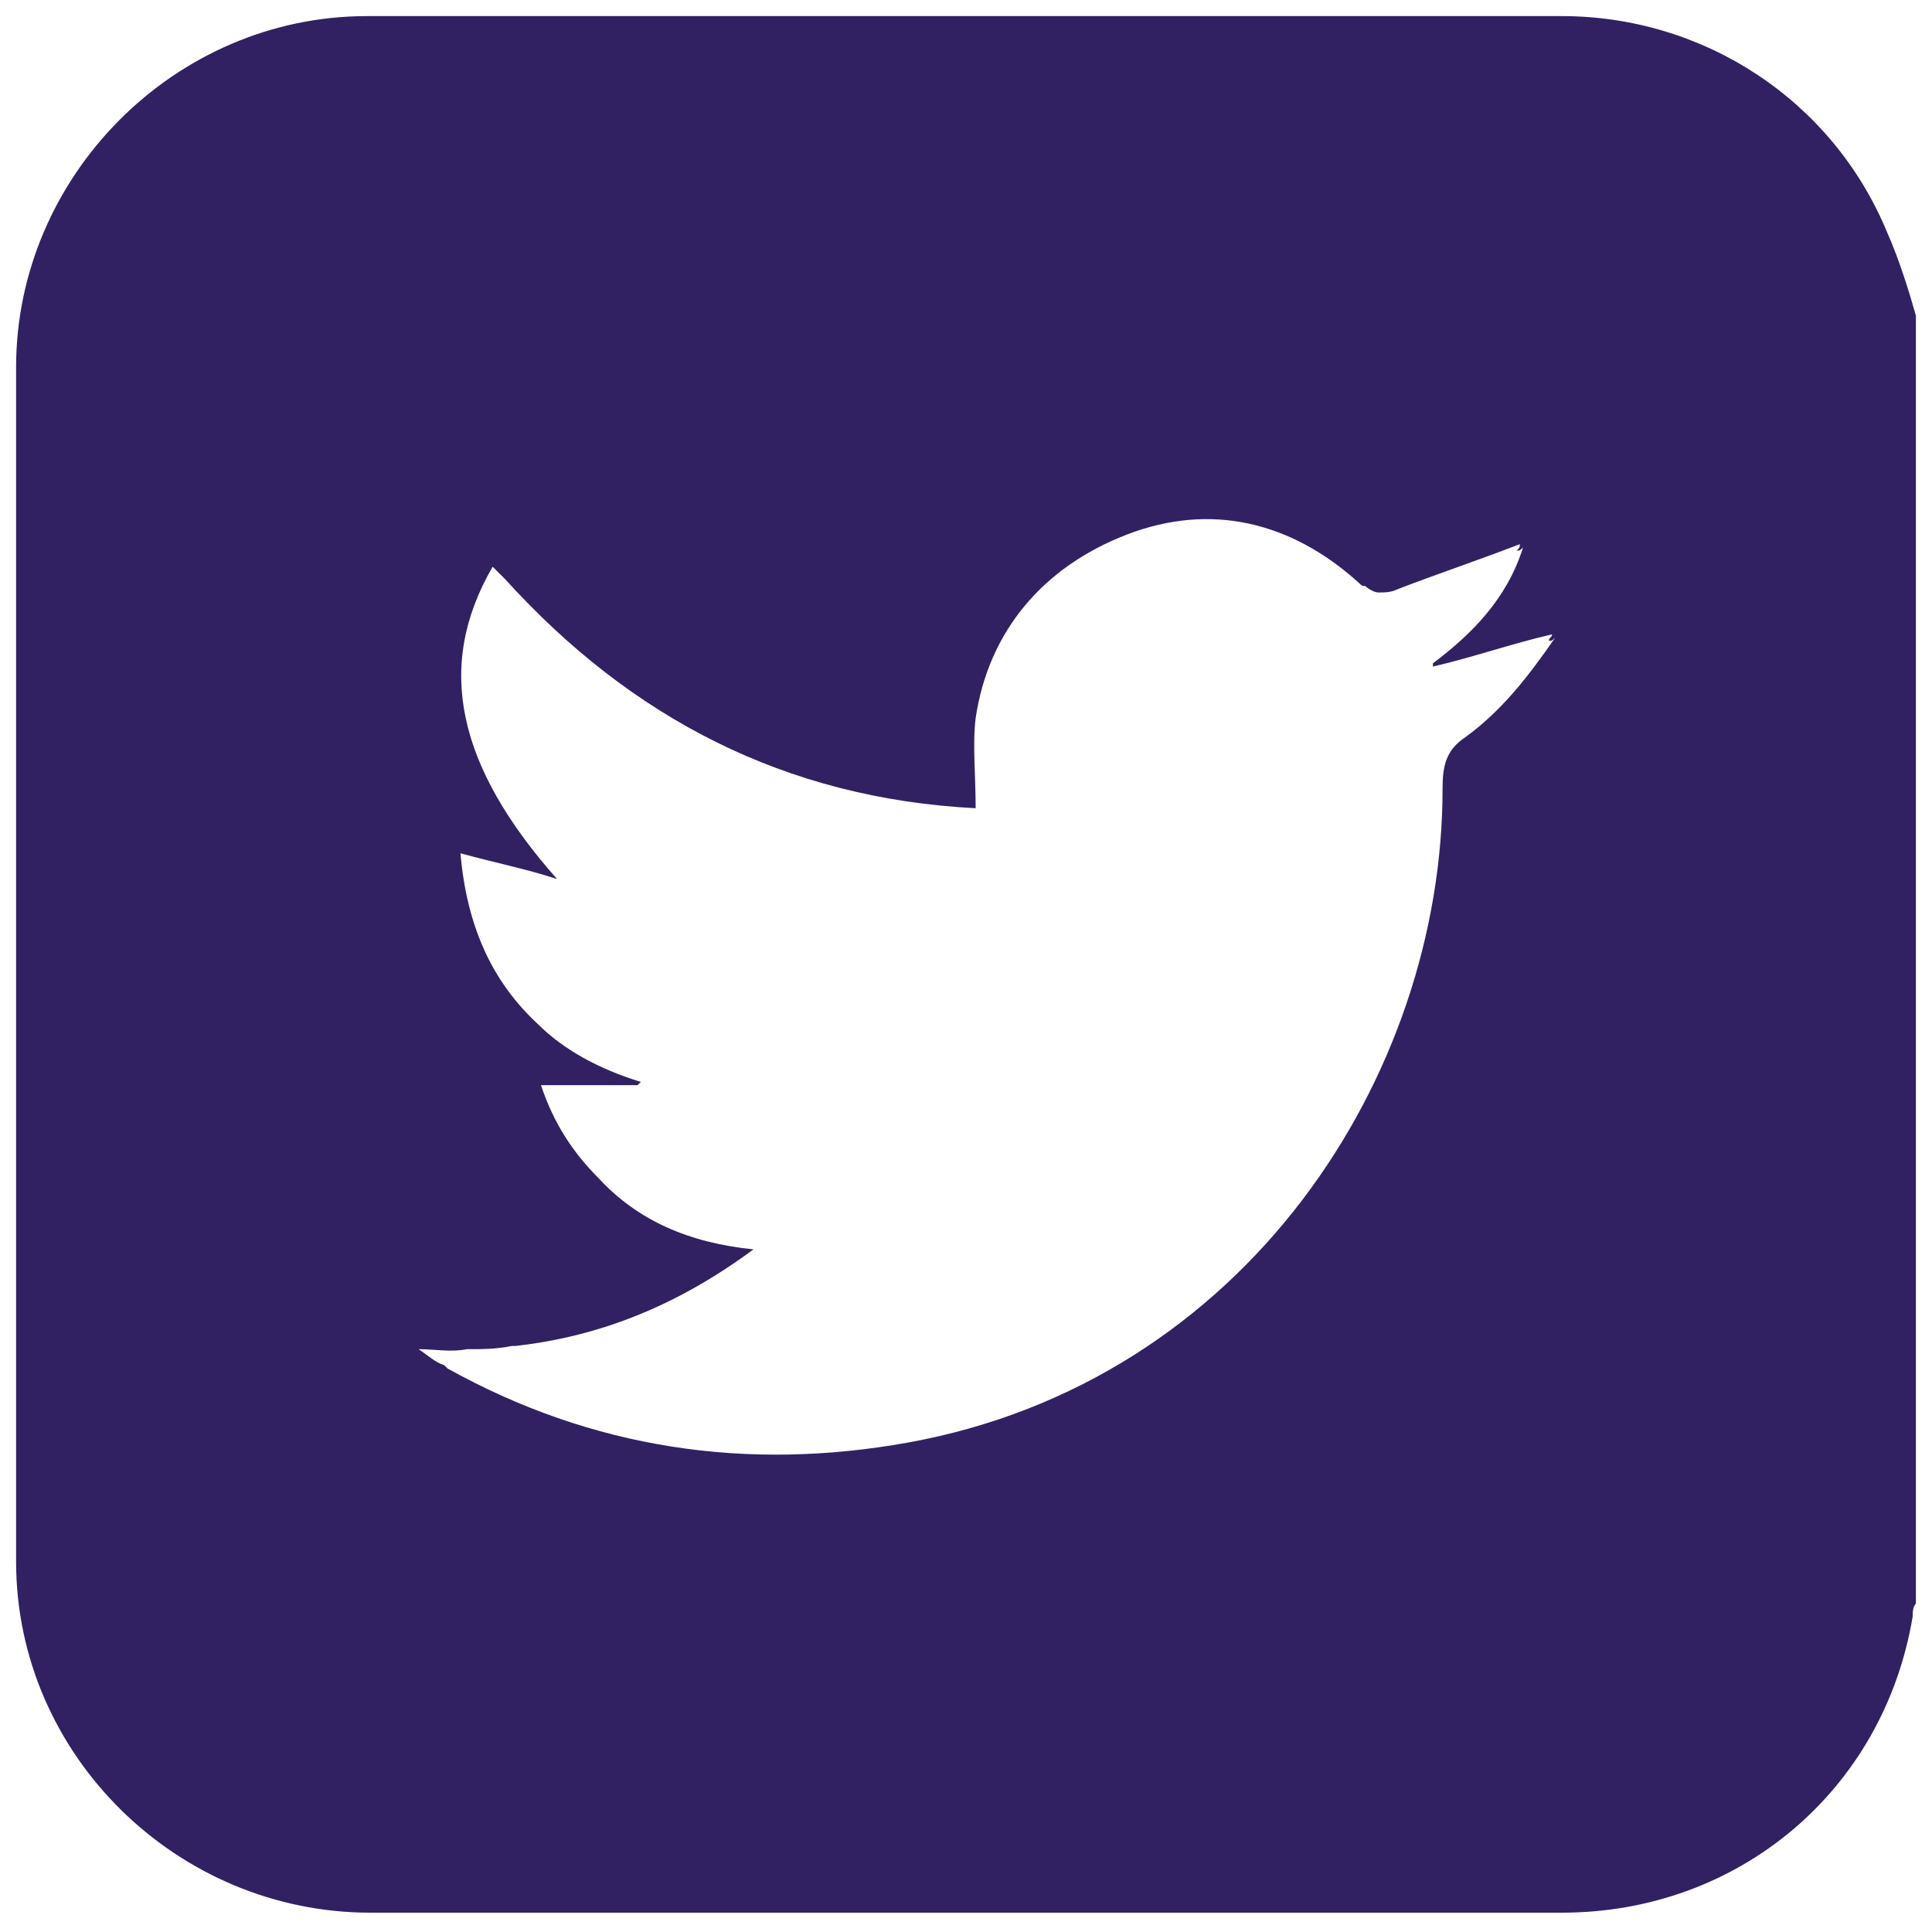
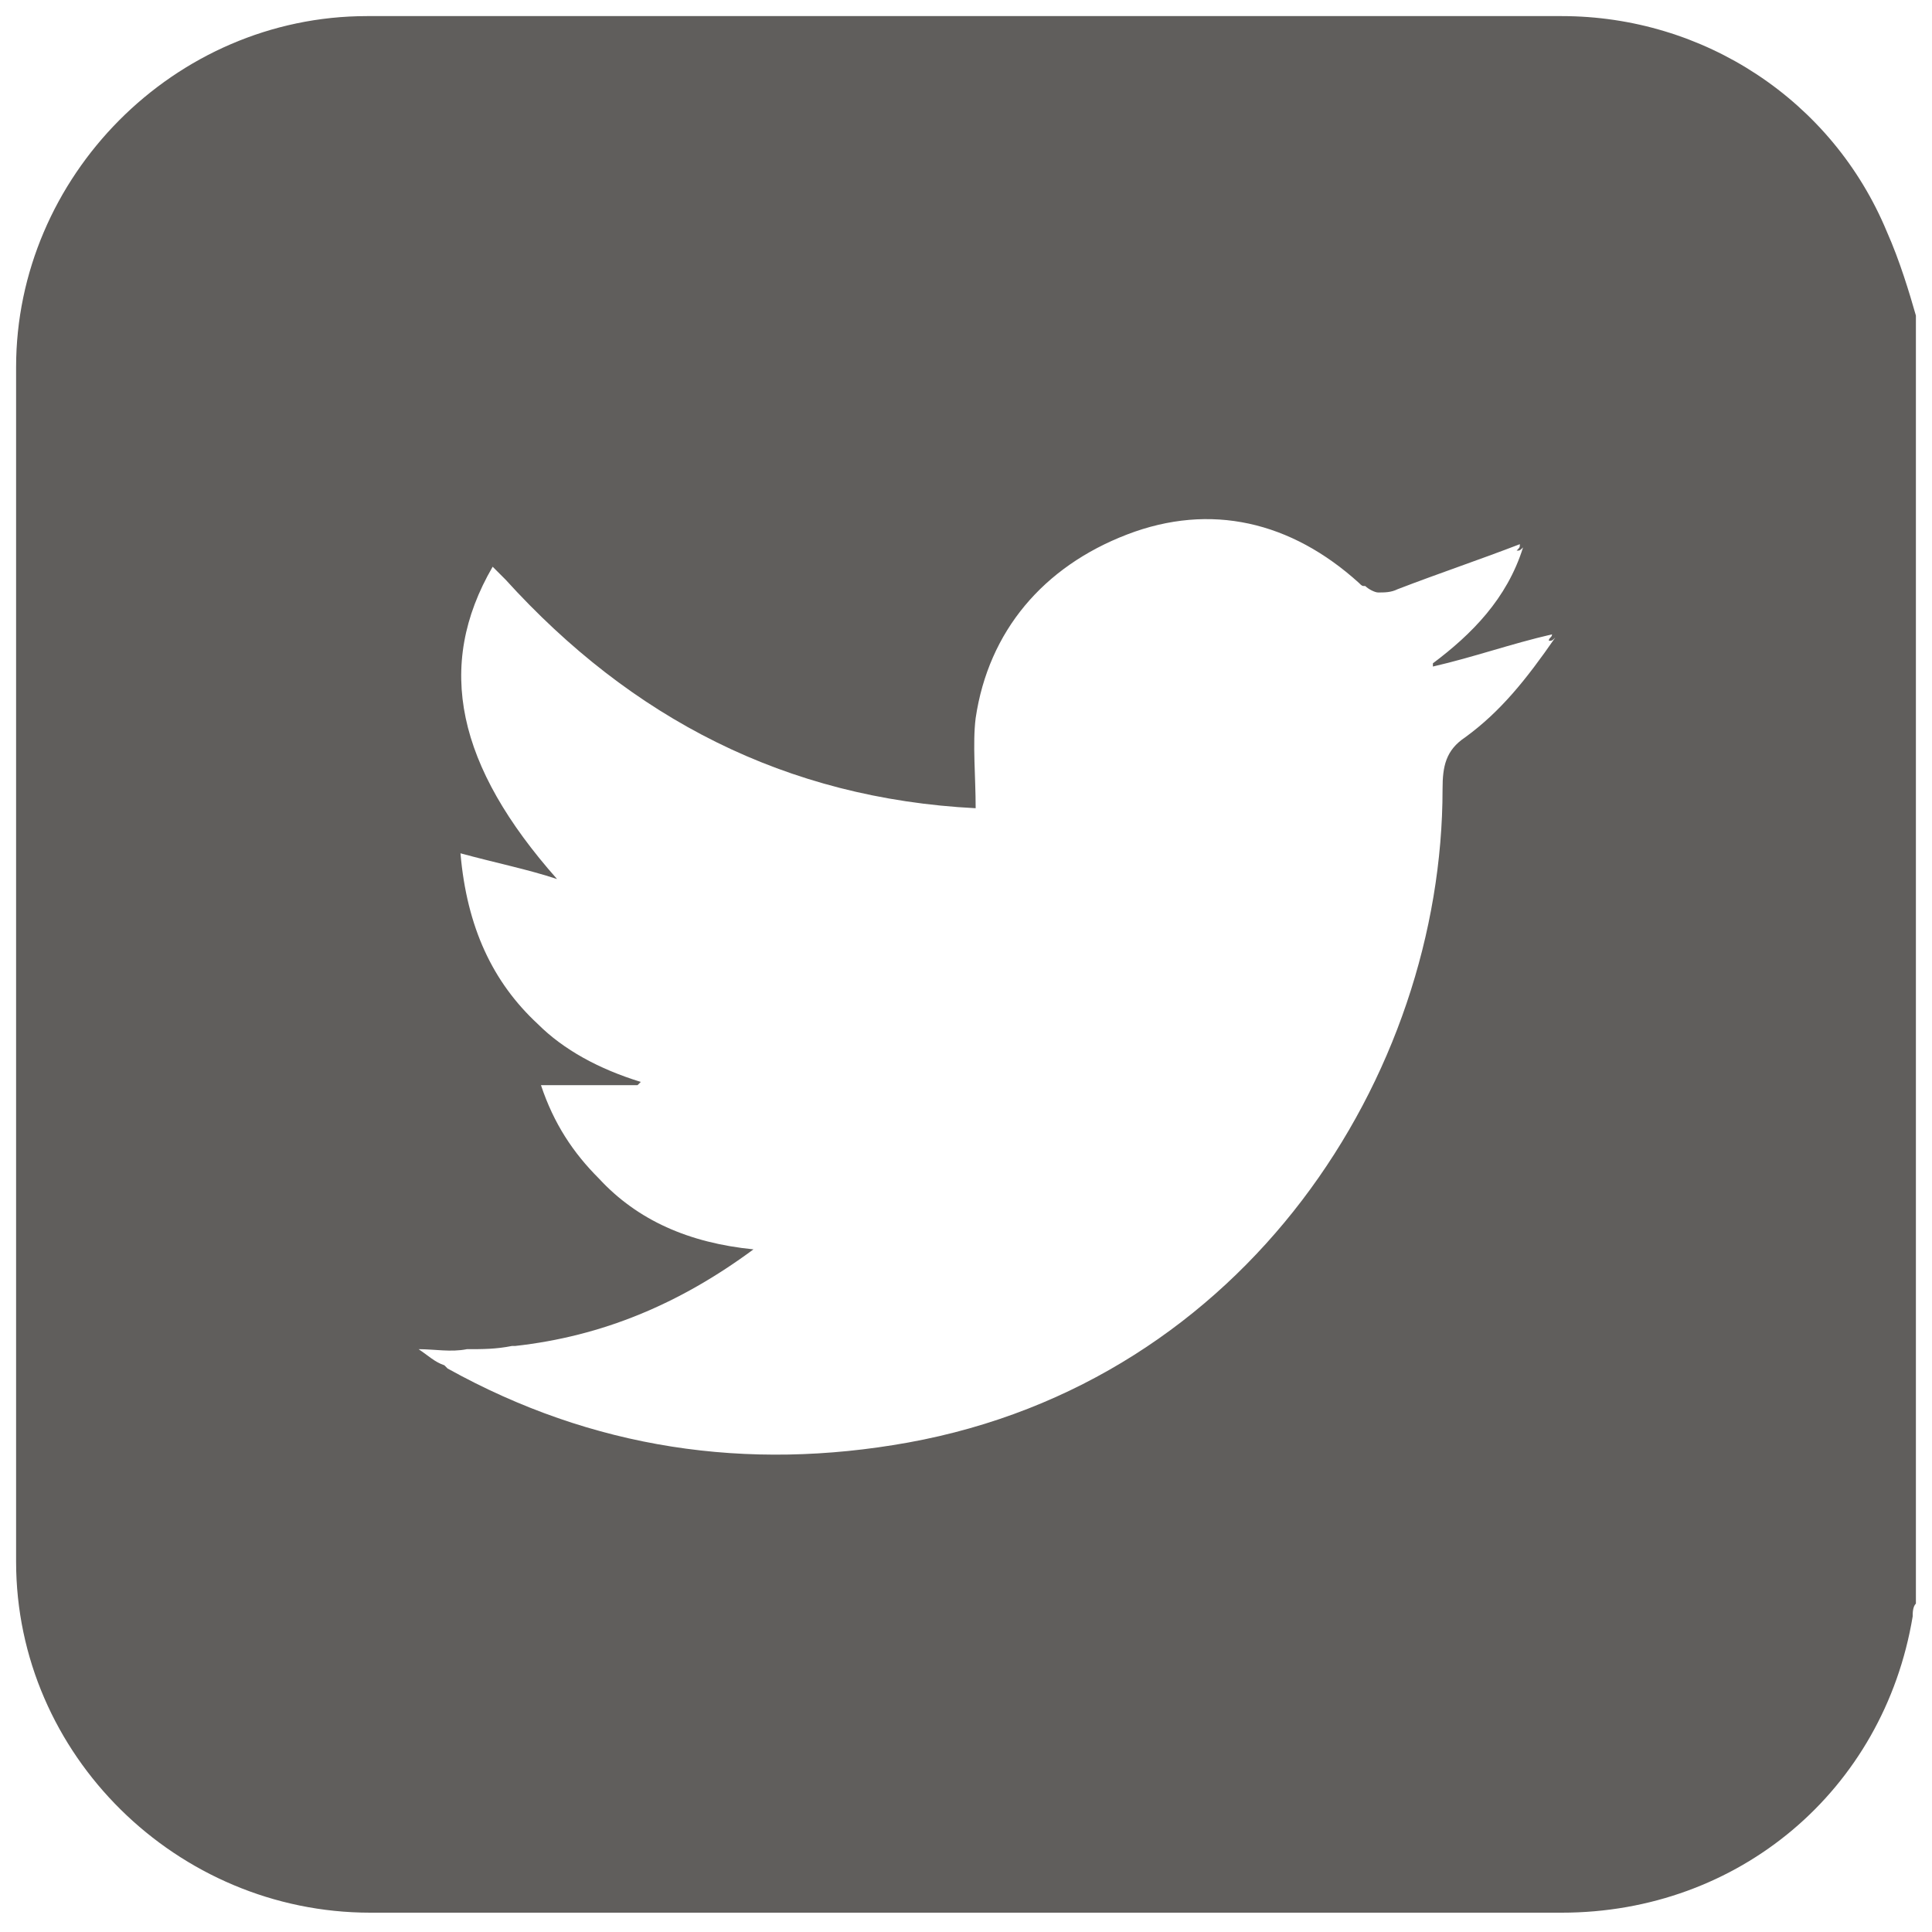
<svg xmlns="http://www.w3.org/2000/svg" version="1.1" id="Layer_1" x="0px" y="0px" viewBox="0 0 60 60" style="enable-background:new 0 0 60 60;" xml:space="preserve">
  <style type="text/css">
- 	.st0{fill:#312163;}
+ 	
+ 	.st0{fill:#605e5c;}
</style>
  <path class="st0" d="M58.6,7.2c-1.7-4.1-5.7-6.7-10.1-6.7c-12.3,0-24.7,0-37.1,0c-6,0-10.9,5-10.9,10.9c0,12.3,0,24.7,0,37.1  c0,6,5,10.9,11,10.9c12.3,0,24.7,0,37,0c5.5,0,10-3.8,10.9-9.2c0-0.1,0-0.3,0.1-0.4c0-13.3,0-26.7,0-40C59.3,9.1,59,8.1,58.6,7.2z   M45.5,22.9c-0.6,0.4-0.7,0.9-0.7,1.6c0,8.9-6.1,18.4-16.6,20.3c-5,0.9-9.8,0.2-14.3-2.3l-0.1-0.1c-0.3-0.1-0.5-0.3-0.8-0.5  c0.5,0,1,0.1,1.5,0l0,0c0.5,0,0.9,0,1.4-0.1H16c2.7-0.3,5.1-1.3,7.4-3c-2-0.2-3.6-0.9-4.8-2.2c-0.8-0.8-1.4-1.7-1.8-2.9  c1.1,0,2.1,0,3,0l0.1-0.1c-1.3-0.4-2.4-1-3.2-1.8c-1.4-1.3-2.2-3-2.4-5.3c1.1,0.3,2.1,0.5,3,0.8c-3.1-3.5-3.8-6.6-2-9.7l0.1,0.1l0,0  c0.1,0.1,0.2,0.2,0.3,0.3c3.9,4.3,8.7,6.8,14.6,7.1c0-1-0.1-2,0-2.8c0.4-2.7,2.1-4.7,4.7-5.7c2.6-1,5.1-0.4,7.2,1.5  c0.1,0.1,0.1,0.1,0.2,0.1c0.1,0.1,0.3,0.2,0.4,0.2c0.2,0,0.4,0,0.6-0.1c1.3-0.5,2.5-0.9,3.8-1.4c0,0.1,0,0.1-0.1,0.2  c0.1,0,0.1,0,0.2-0.1c-0.5,1.6-1.6,2.7-2.8,3.6v0.1c1.3-0.3,2.4-0.7,3.7-1c0,0.1-0.1,0.1-0.1,0.2c0.1,0,0.1,0,0.2-0.1  C47.4,21.1,46.6,22.1,45.5,22.9z" />
</svg>
